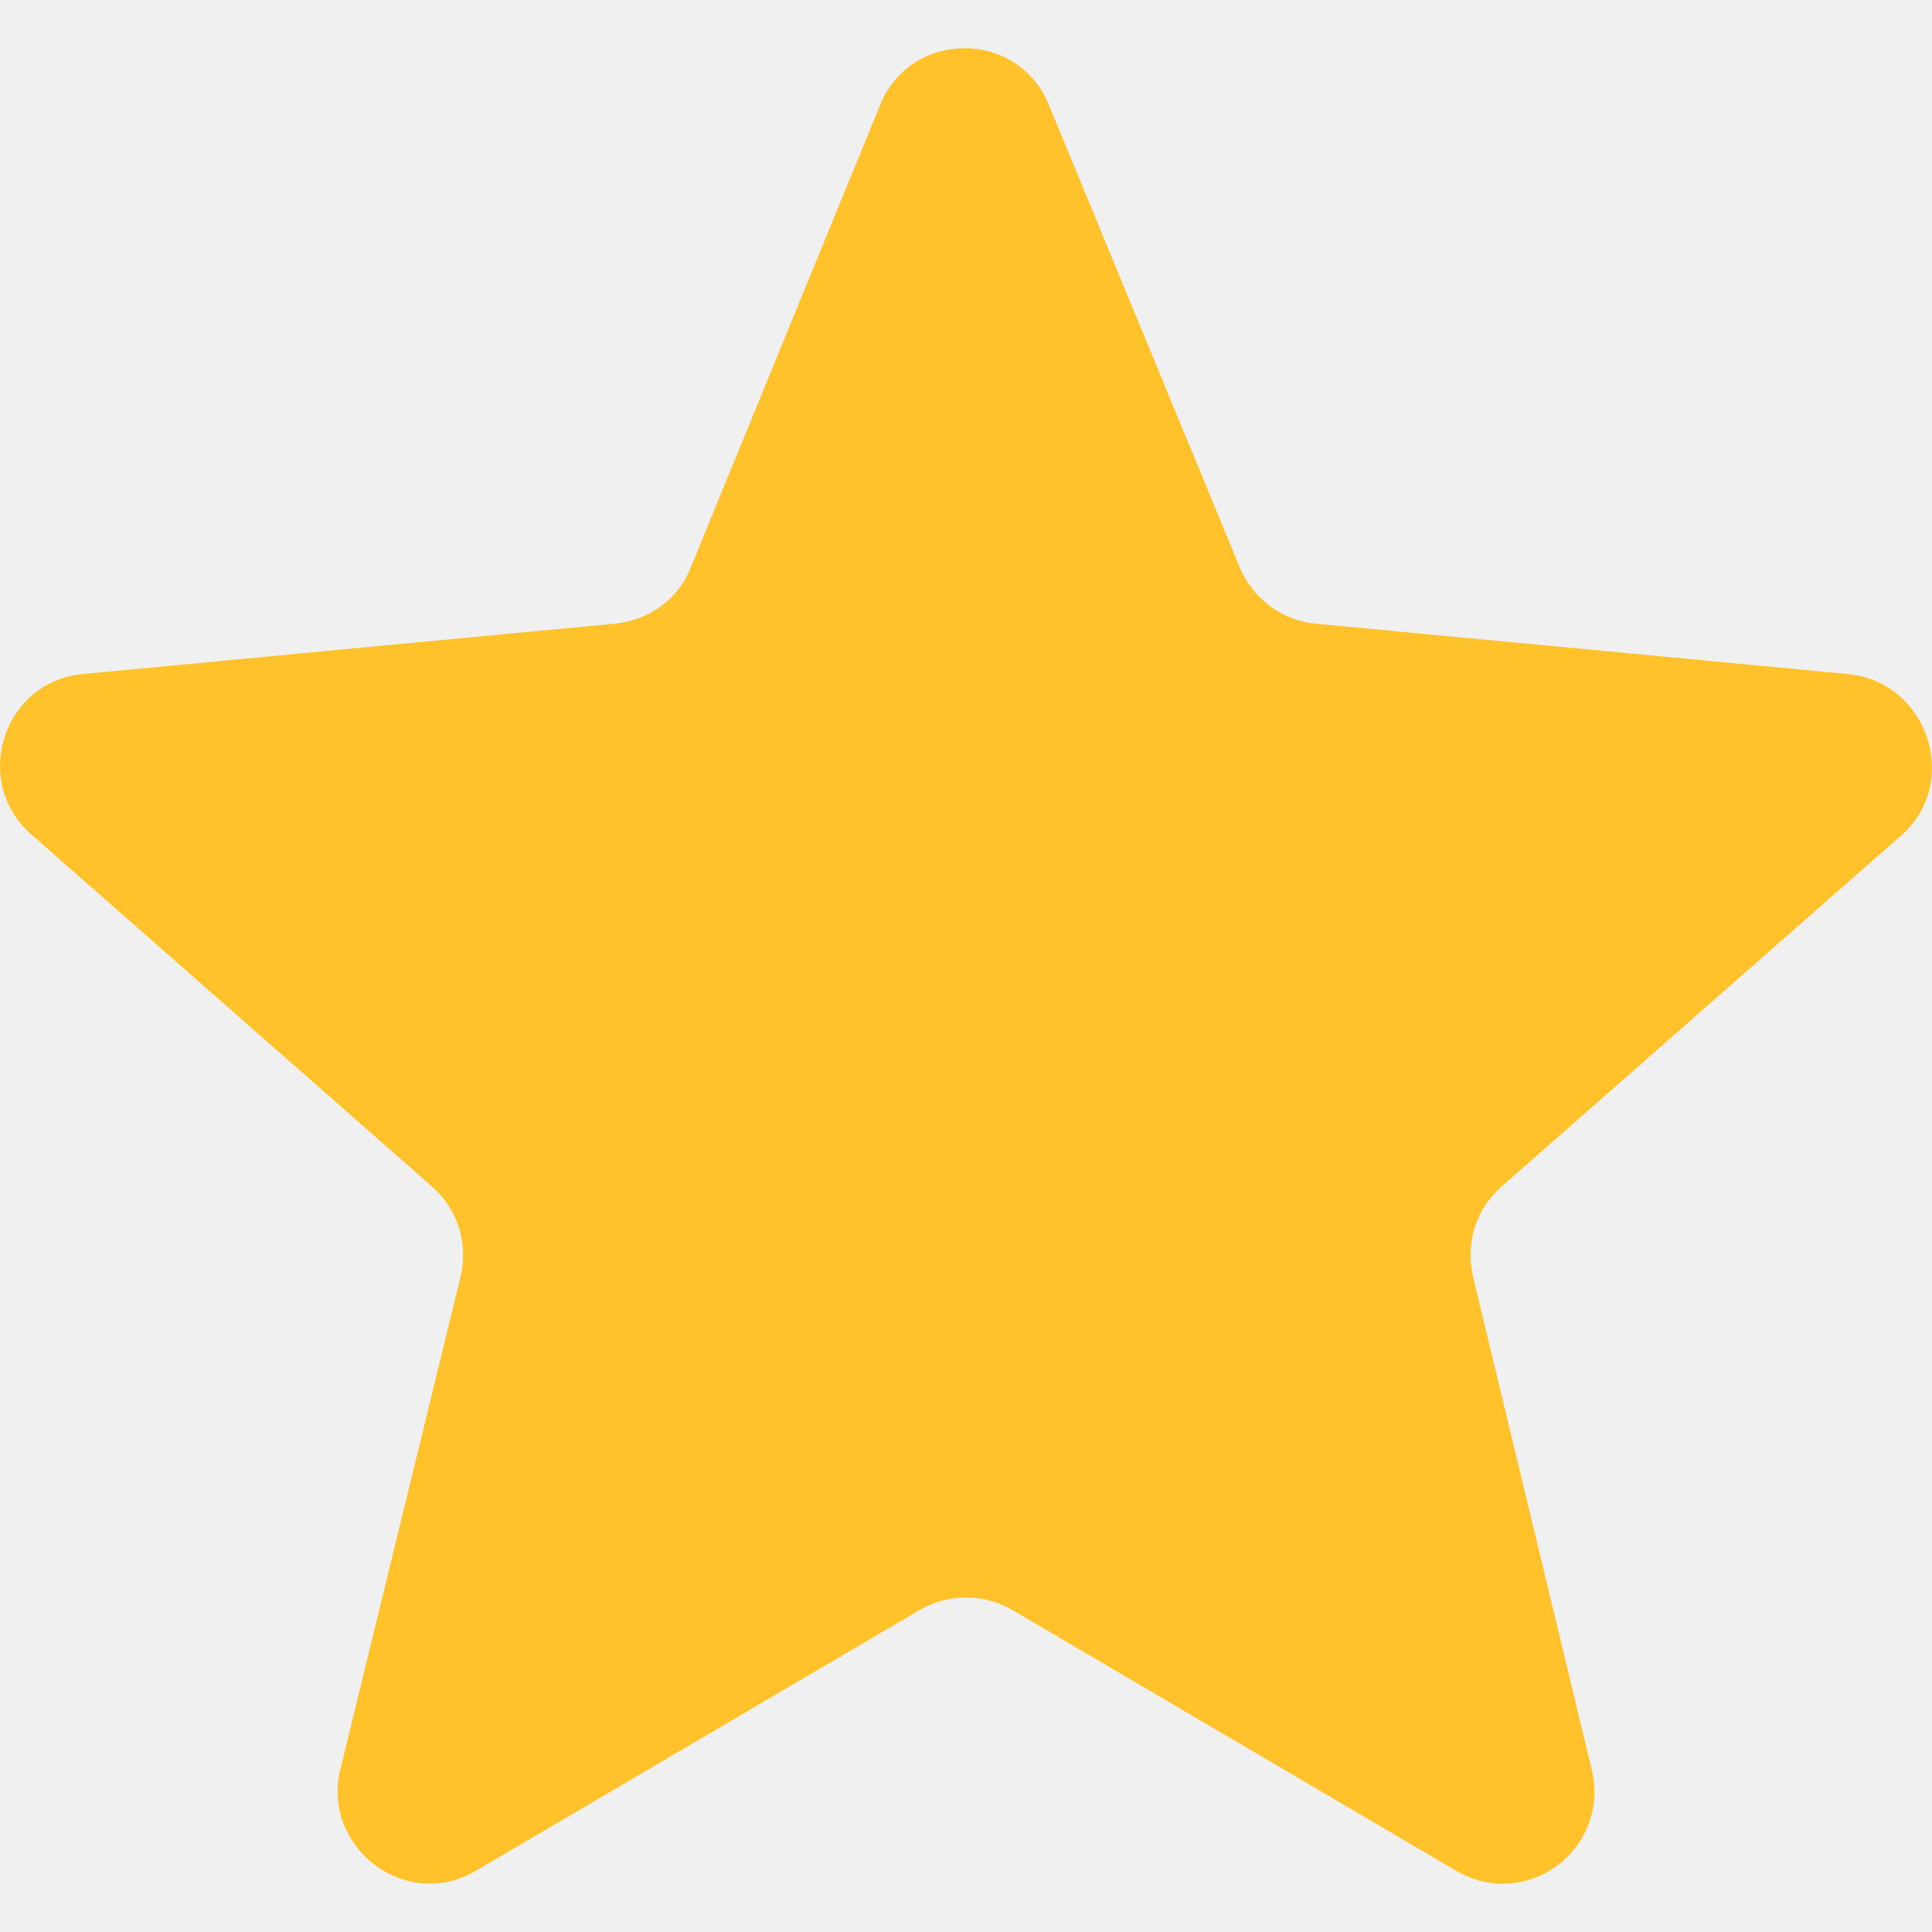
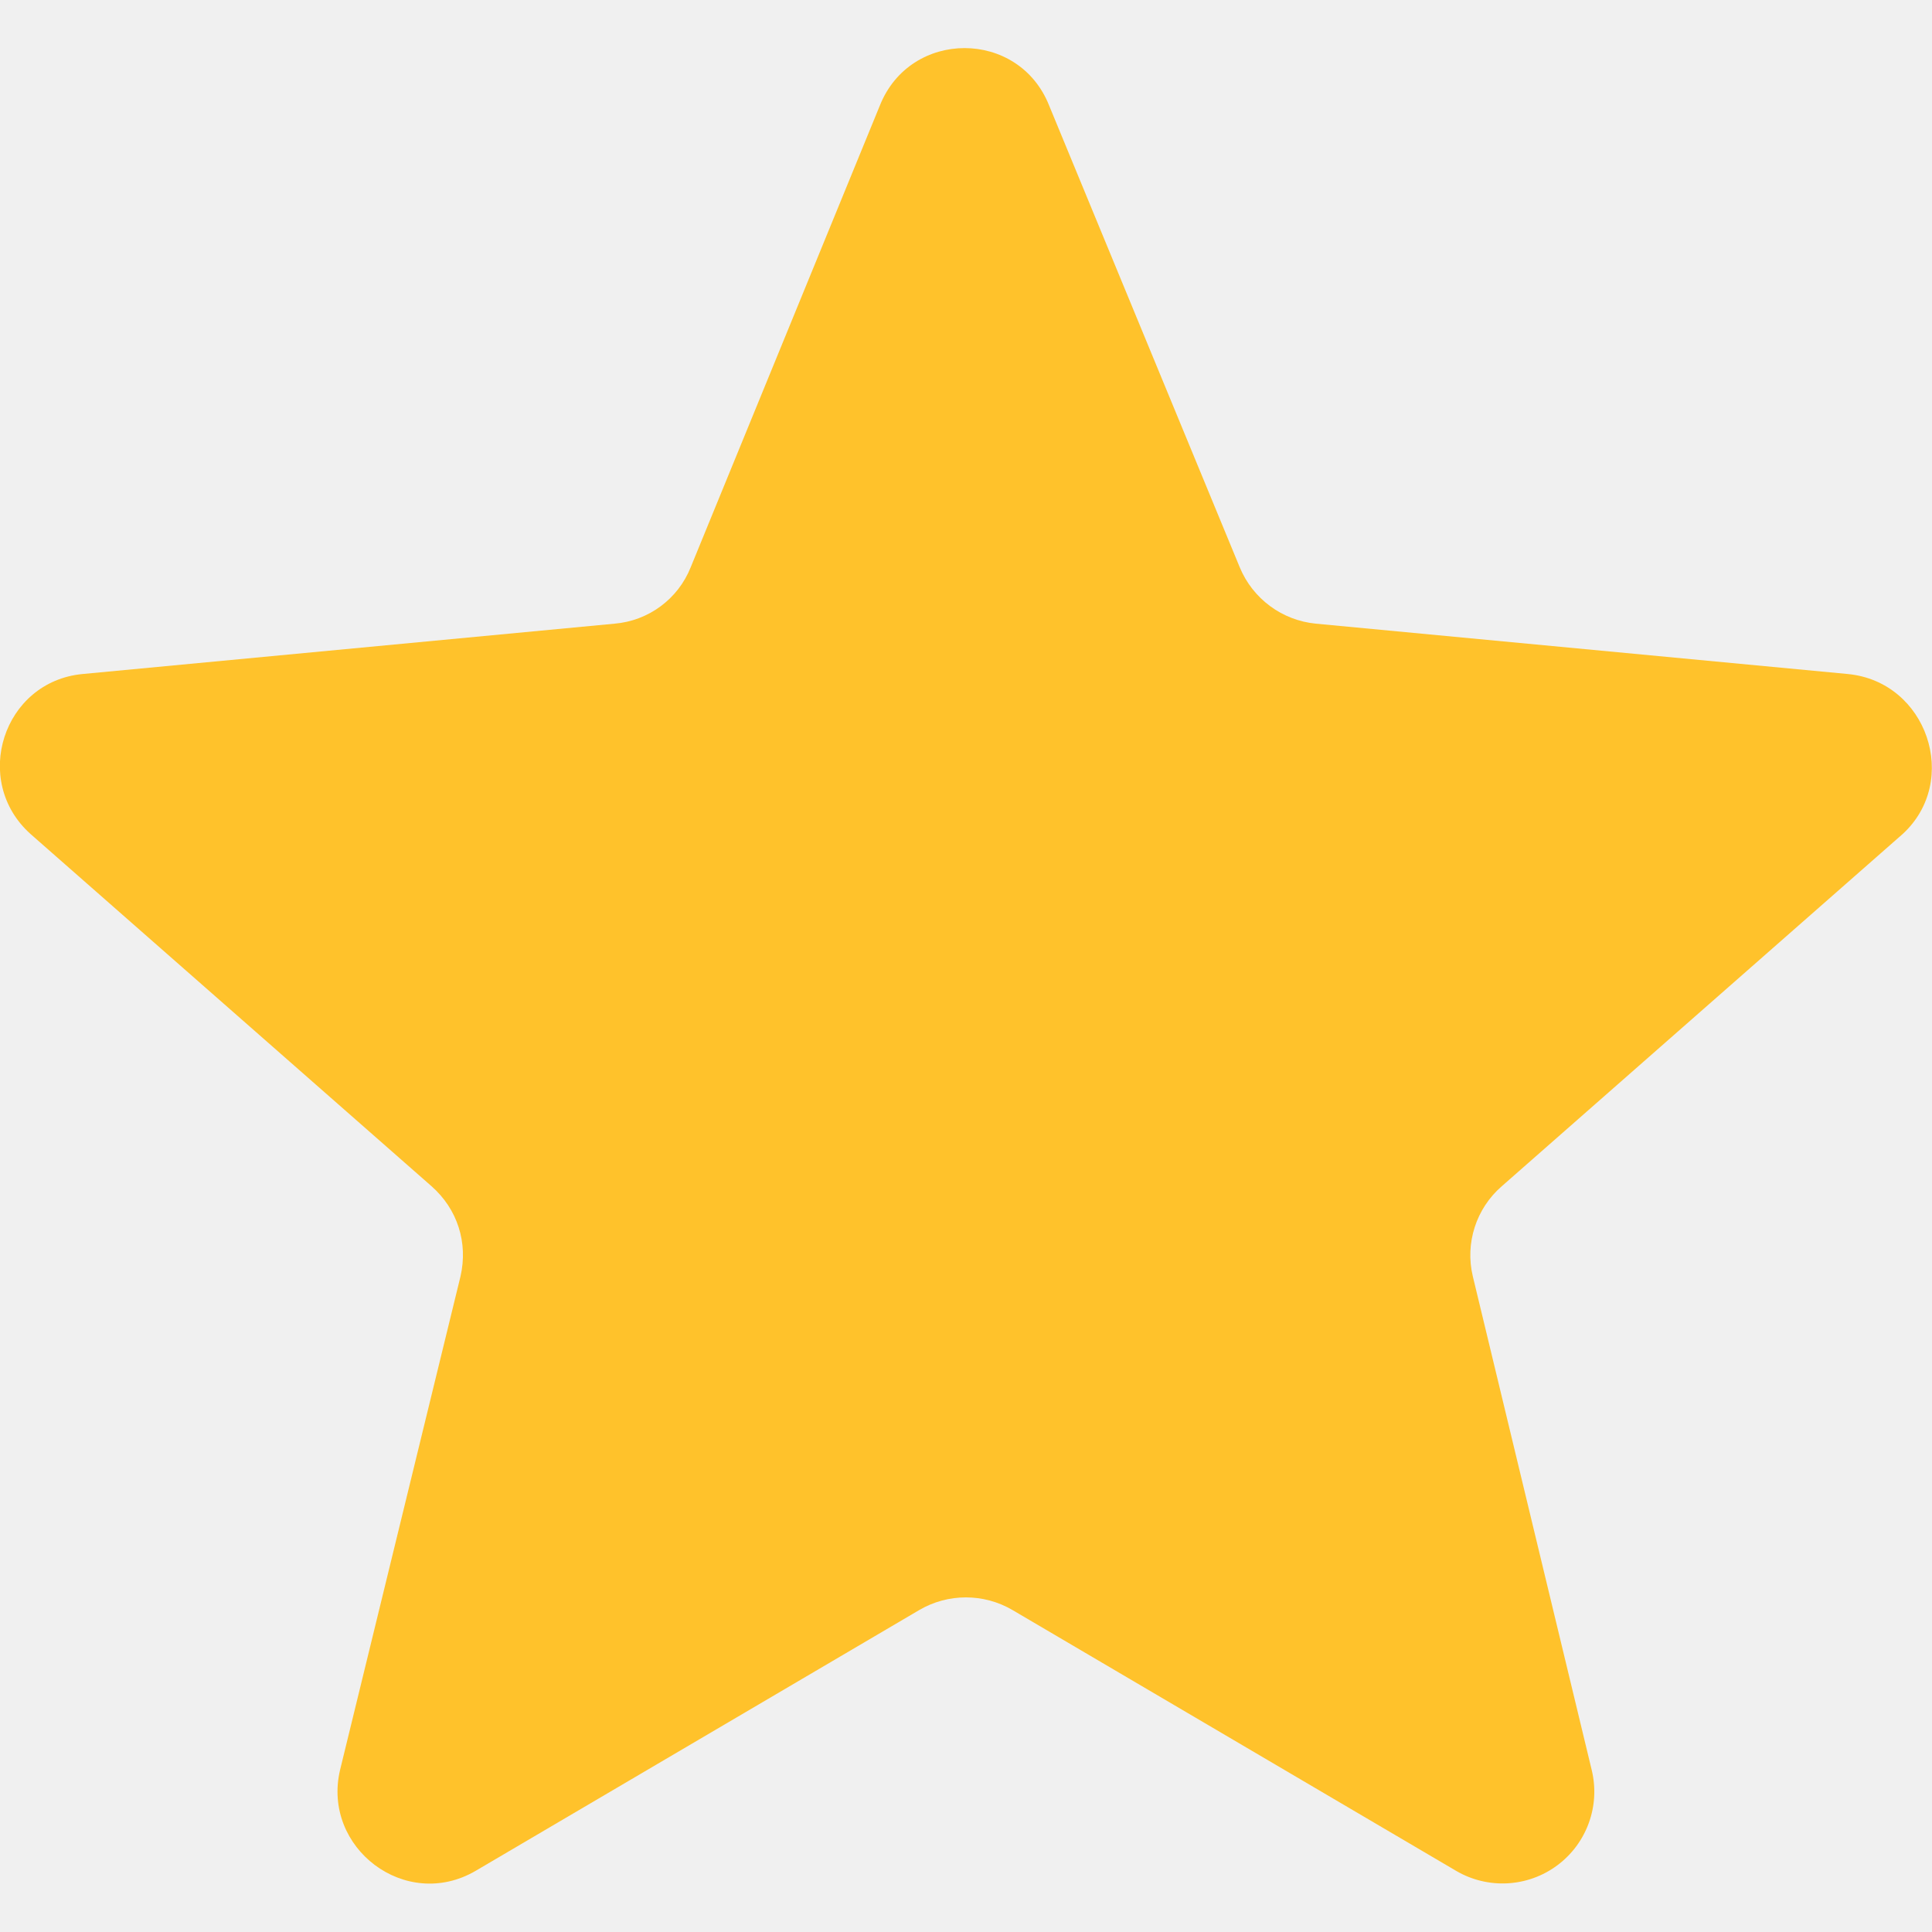
- <svg xmlns="http://www.w3.org/2000/svg" width="16" height="16" viewBox="0 0 16 16" fill="none">
+ <svg xmlns="http://www.w3.org/2000/svg" width="16" height="16" fill="none">
  <g clip-path="url(#clip0_412_59)">
-     <path d="M15.304 5.582L10.898 5.165C10.62 5.14 10.38 4.963 10.267 4.698L8.688 0.873C8.436 0.241 7.539 0.241 7.287 0.873L5.721 4.698C5.62 4.963 5.368 5.14 5.09 5.165L0.684 5.582C0.027 5.645 -0.238 6.466 0.255 6.907L3.575 9.824C3.79 10.013 3.878 10.291 3.815 10.569L2.817 14.659C2.666 15.303 3.36 15.833 3.941 15.493L7.615 13.334C7.855 13.195 8.145 13.195 8.385 13.334L12.059 15.493C12.64 15.833 13.335 15.316 13.183 14.659L12.198 10.569C12.135 10.291 12.223 10.013 12.438 9.824L15.758 6.907C16.238 6.466 15.96 5.645 15.304 5.582Z" fill="#FFC22B" />
+     <path d="M15.304 5.582l-4.406-.417a.762.762 0 01-.631-.467L8.688.873C8.436.24 7.54.24 7.287.873L5.72 4.698a.746.746 0 01-.631.467l-4.406.417c-.657.063-.922.884-.43 1.325l3.321 2.917c.215.19.303.467.24.745l-.998 4.09c-.151.644.543 1.174 1.124.834l3.674-2.16a.764.764 0 01.77 0l3.674 2.16a.76.76 0 001.124-.834l-.985-4.09a.755.755 0 01.24-.745l3.32-2.917c.48-.441.202-1.262-.454-1.325z" fill="#FFC22B" />
  </g>
  <defs>
    <clipPath id="clip0_412_59">
-       <rect width="16" height="16" fill="white" />
+       <path fill="#fff" d="M0 0h16v16H0z" />
    </clipPath>
  </defs>
</svg>
